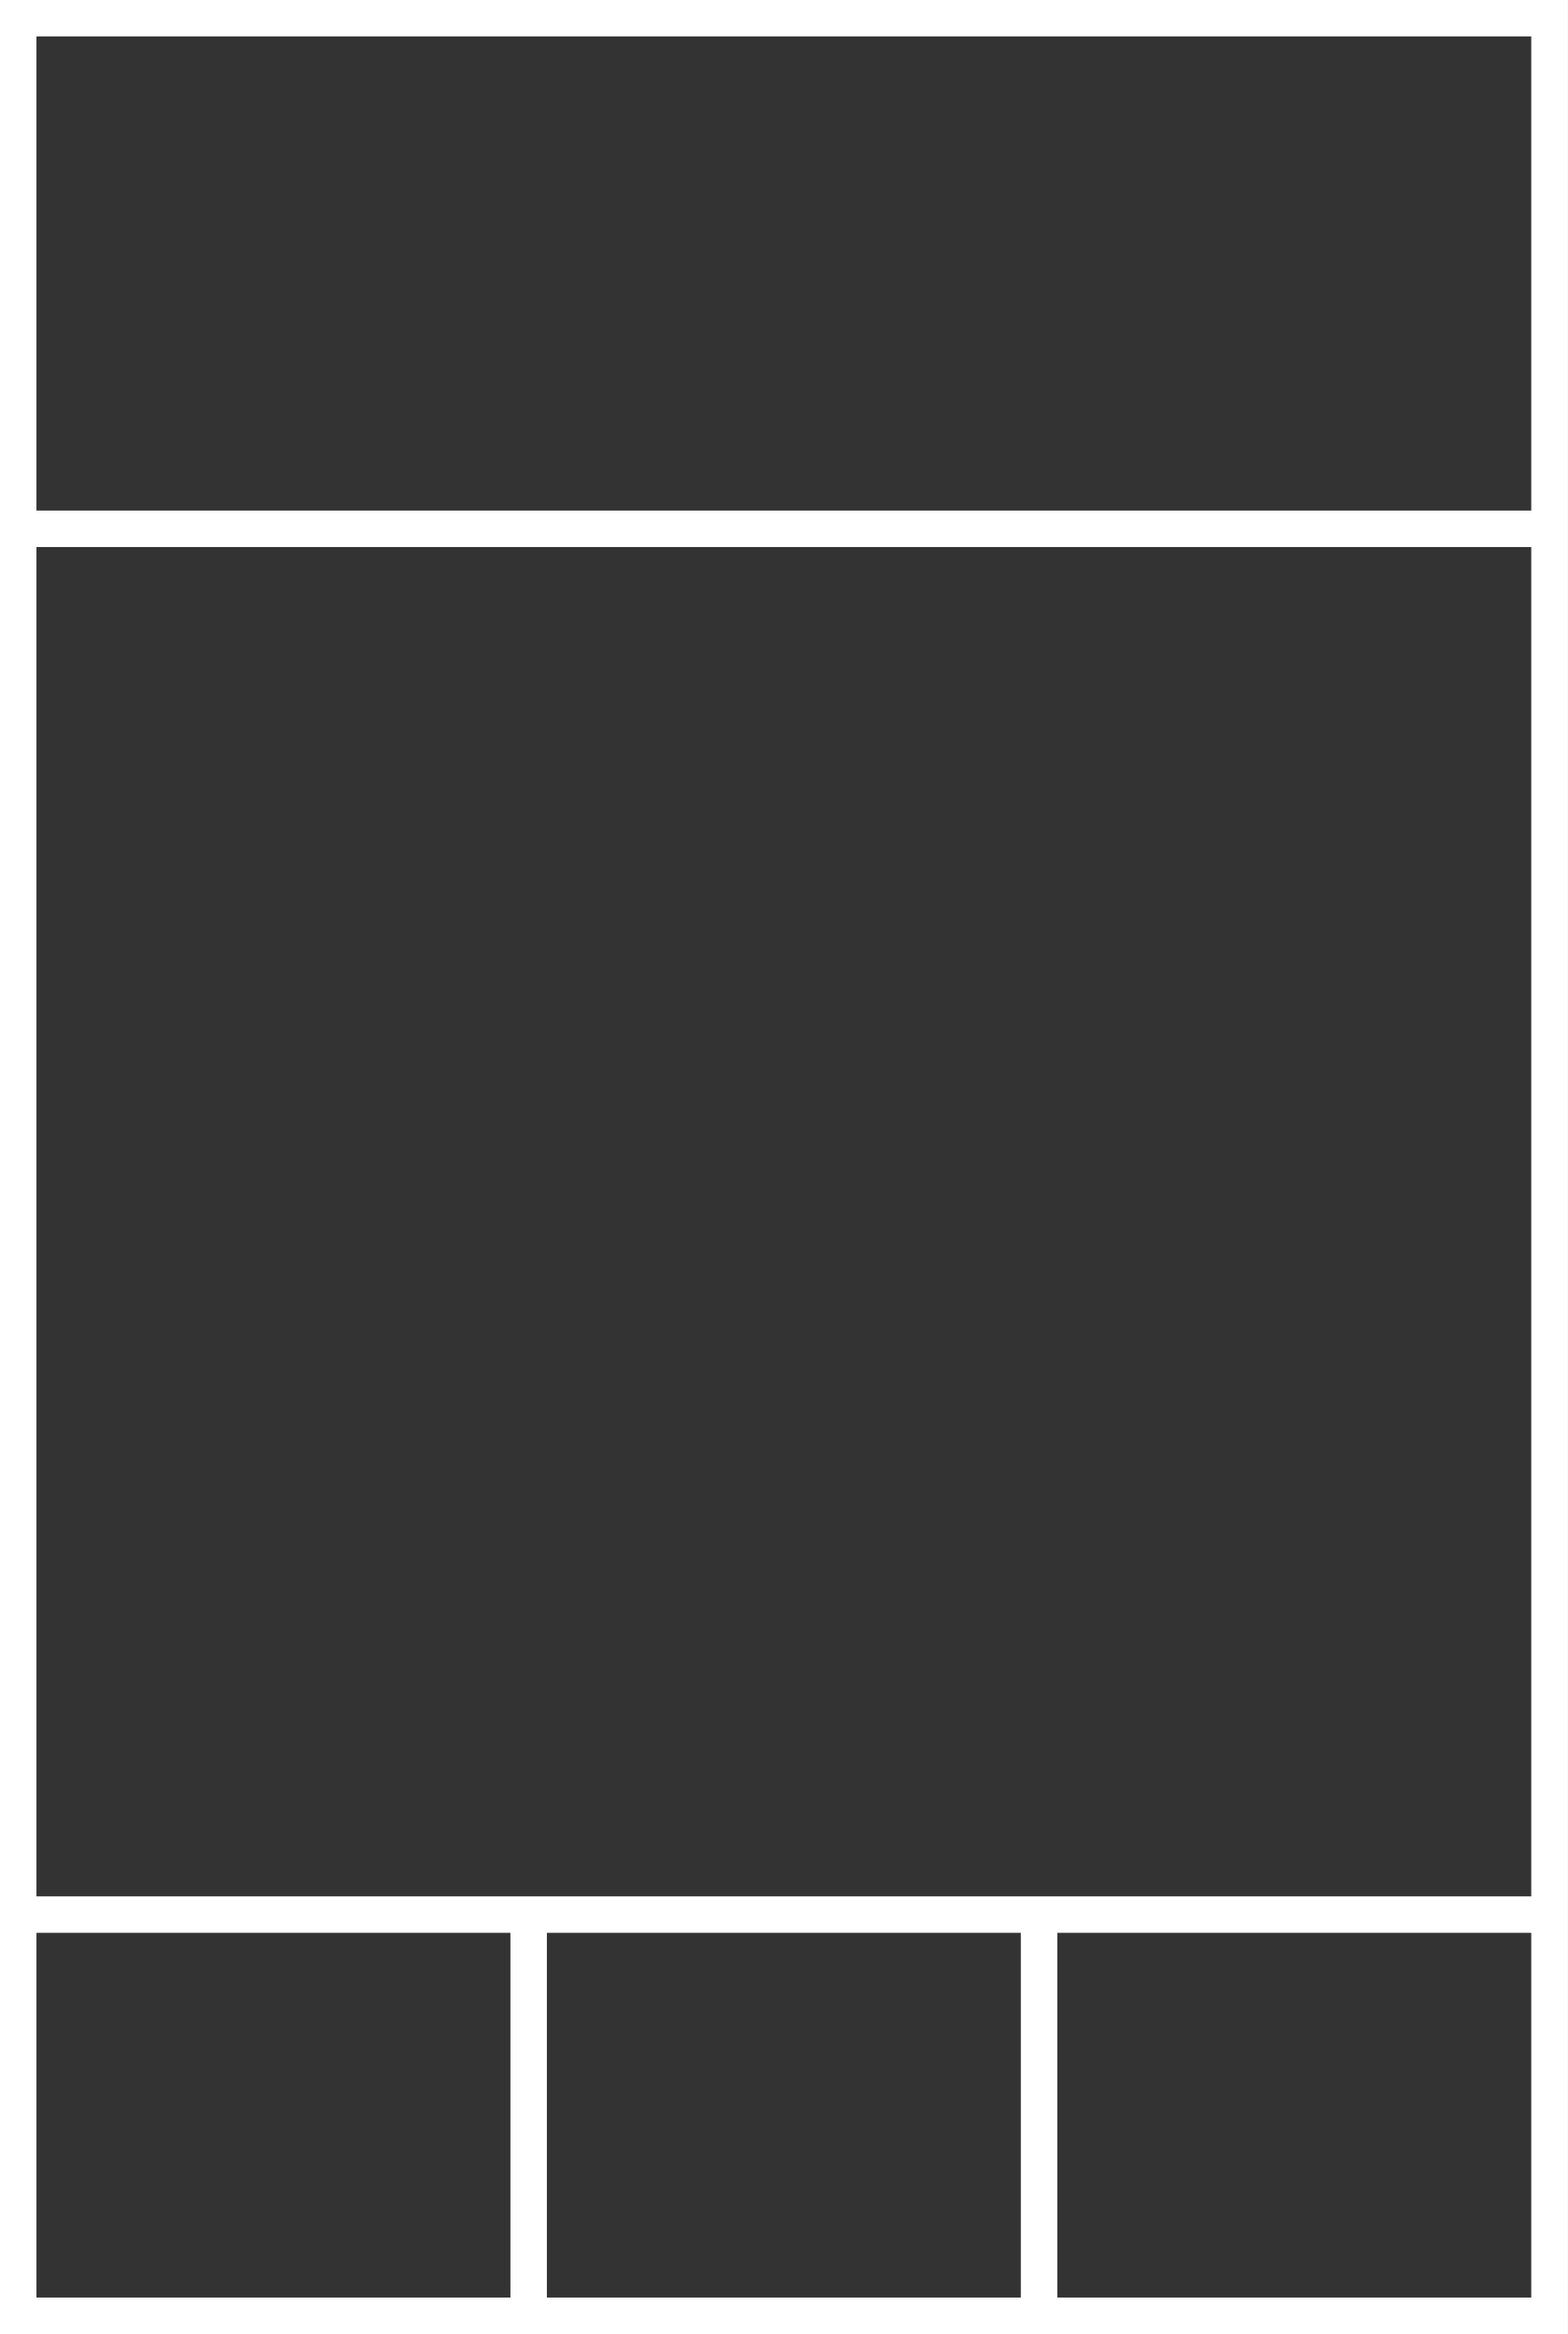
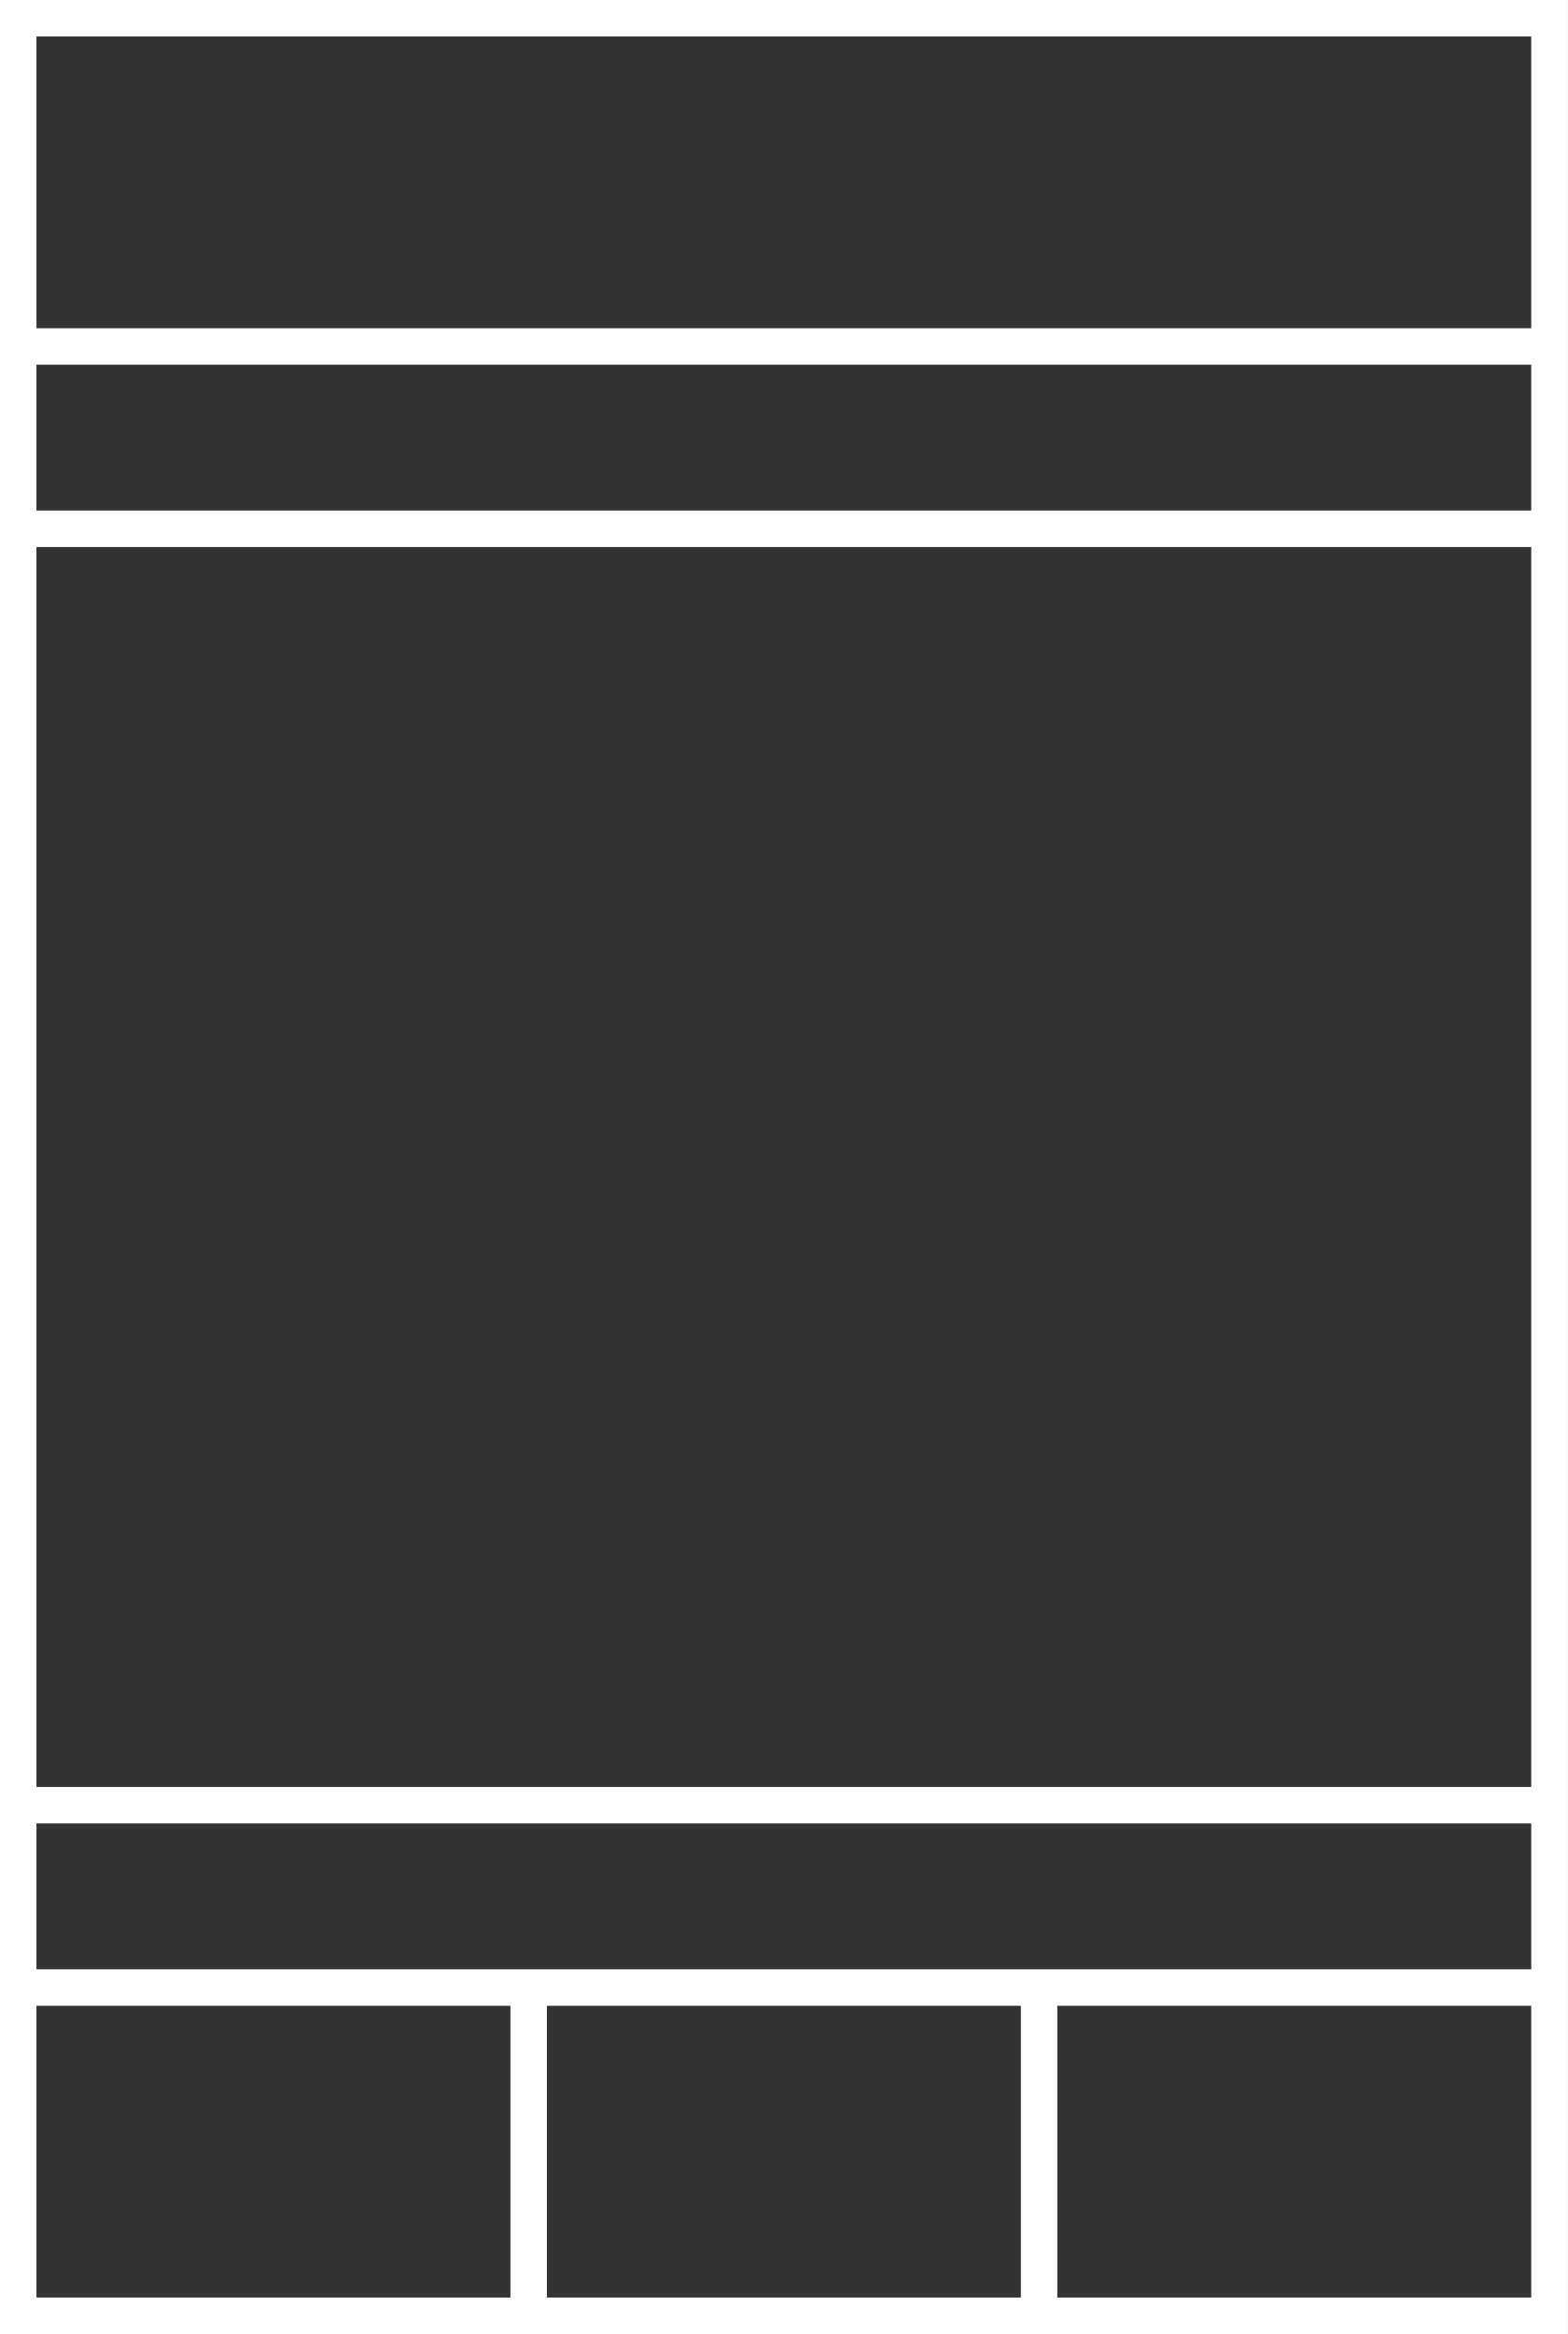
<svg xmlns="http://www.w3.org/2000/svg" version="1.1" id="Ebene_1" x="0px" y="0px" width="86px" height="128px" viewBox="0 0 86 128" enable-background="new 0 0 86 128" xml:space="preserve">
-   <rect y="0" fill="#FFFFFF" width="86" height="128" />
-   <rect x="2" y="2" fill="#333333" width="82" height="26" />
-   <rect x="2" y="30" fill="#333333" width="82" height="74" />
-   <rect x="2" y="106" fill="#333333" width="26" height="20" />
-   <rect x="30" y="106" fill="#333333" width="26" height="20" />
-   <rect x="58" y="106" fill="#333333" width="26" height="20" />
+   <rect fill="#FFFFFF" width="86" height="128" />
+   <rect x="2" y="2" fill="#333333" width="82" height="16" />
+   <rect x="2" y="30" fill="#333333" width="82" height="68" />
+   <rect x="2" y="110" fill="#333333" width="26" height="16" />
+   <rect x="30" y="110" fill="#333333" width="26" height="16" />
+   <rect x="58" y="110" fill="#333333" width="26" height="16" />
+   <rect x="2" y="20" fill="#333333" width="82" height="8" />
+   <rect x="2" y="100" fill="#333333" width="82" height="8" />
</svg>
